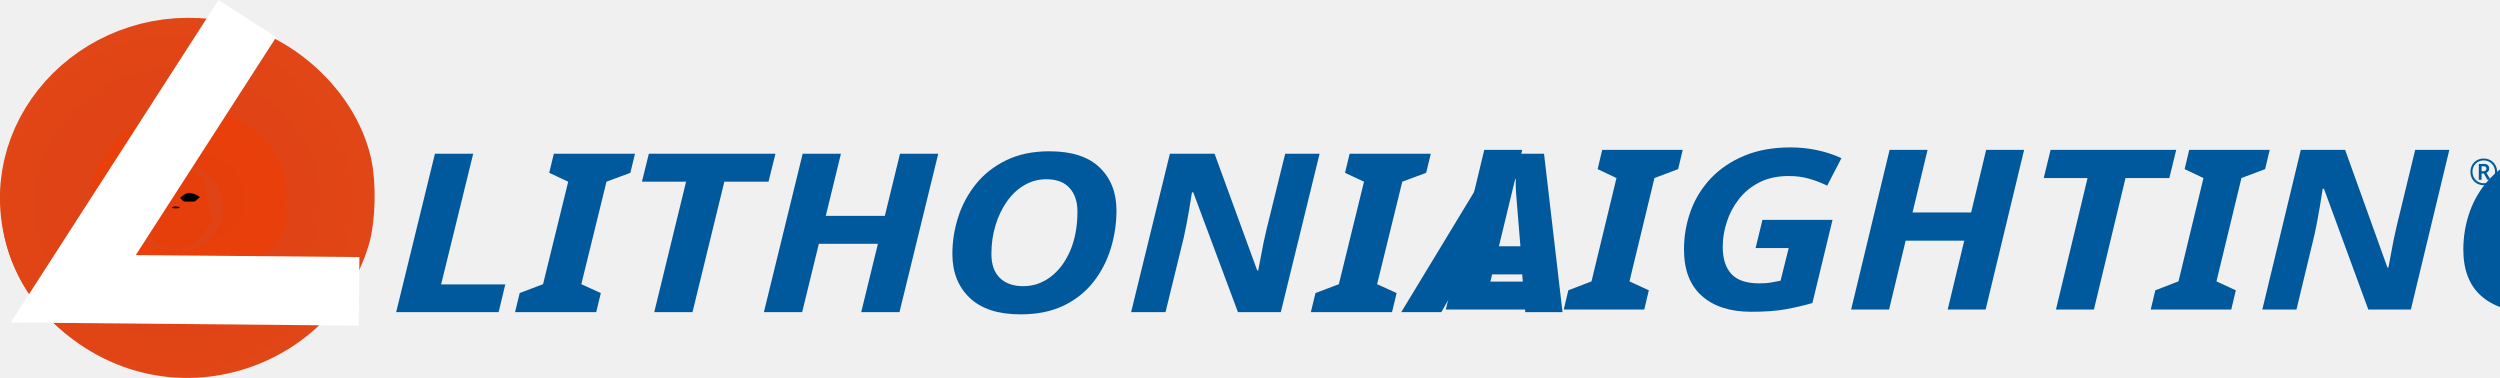
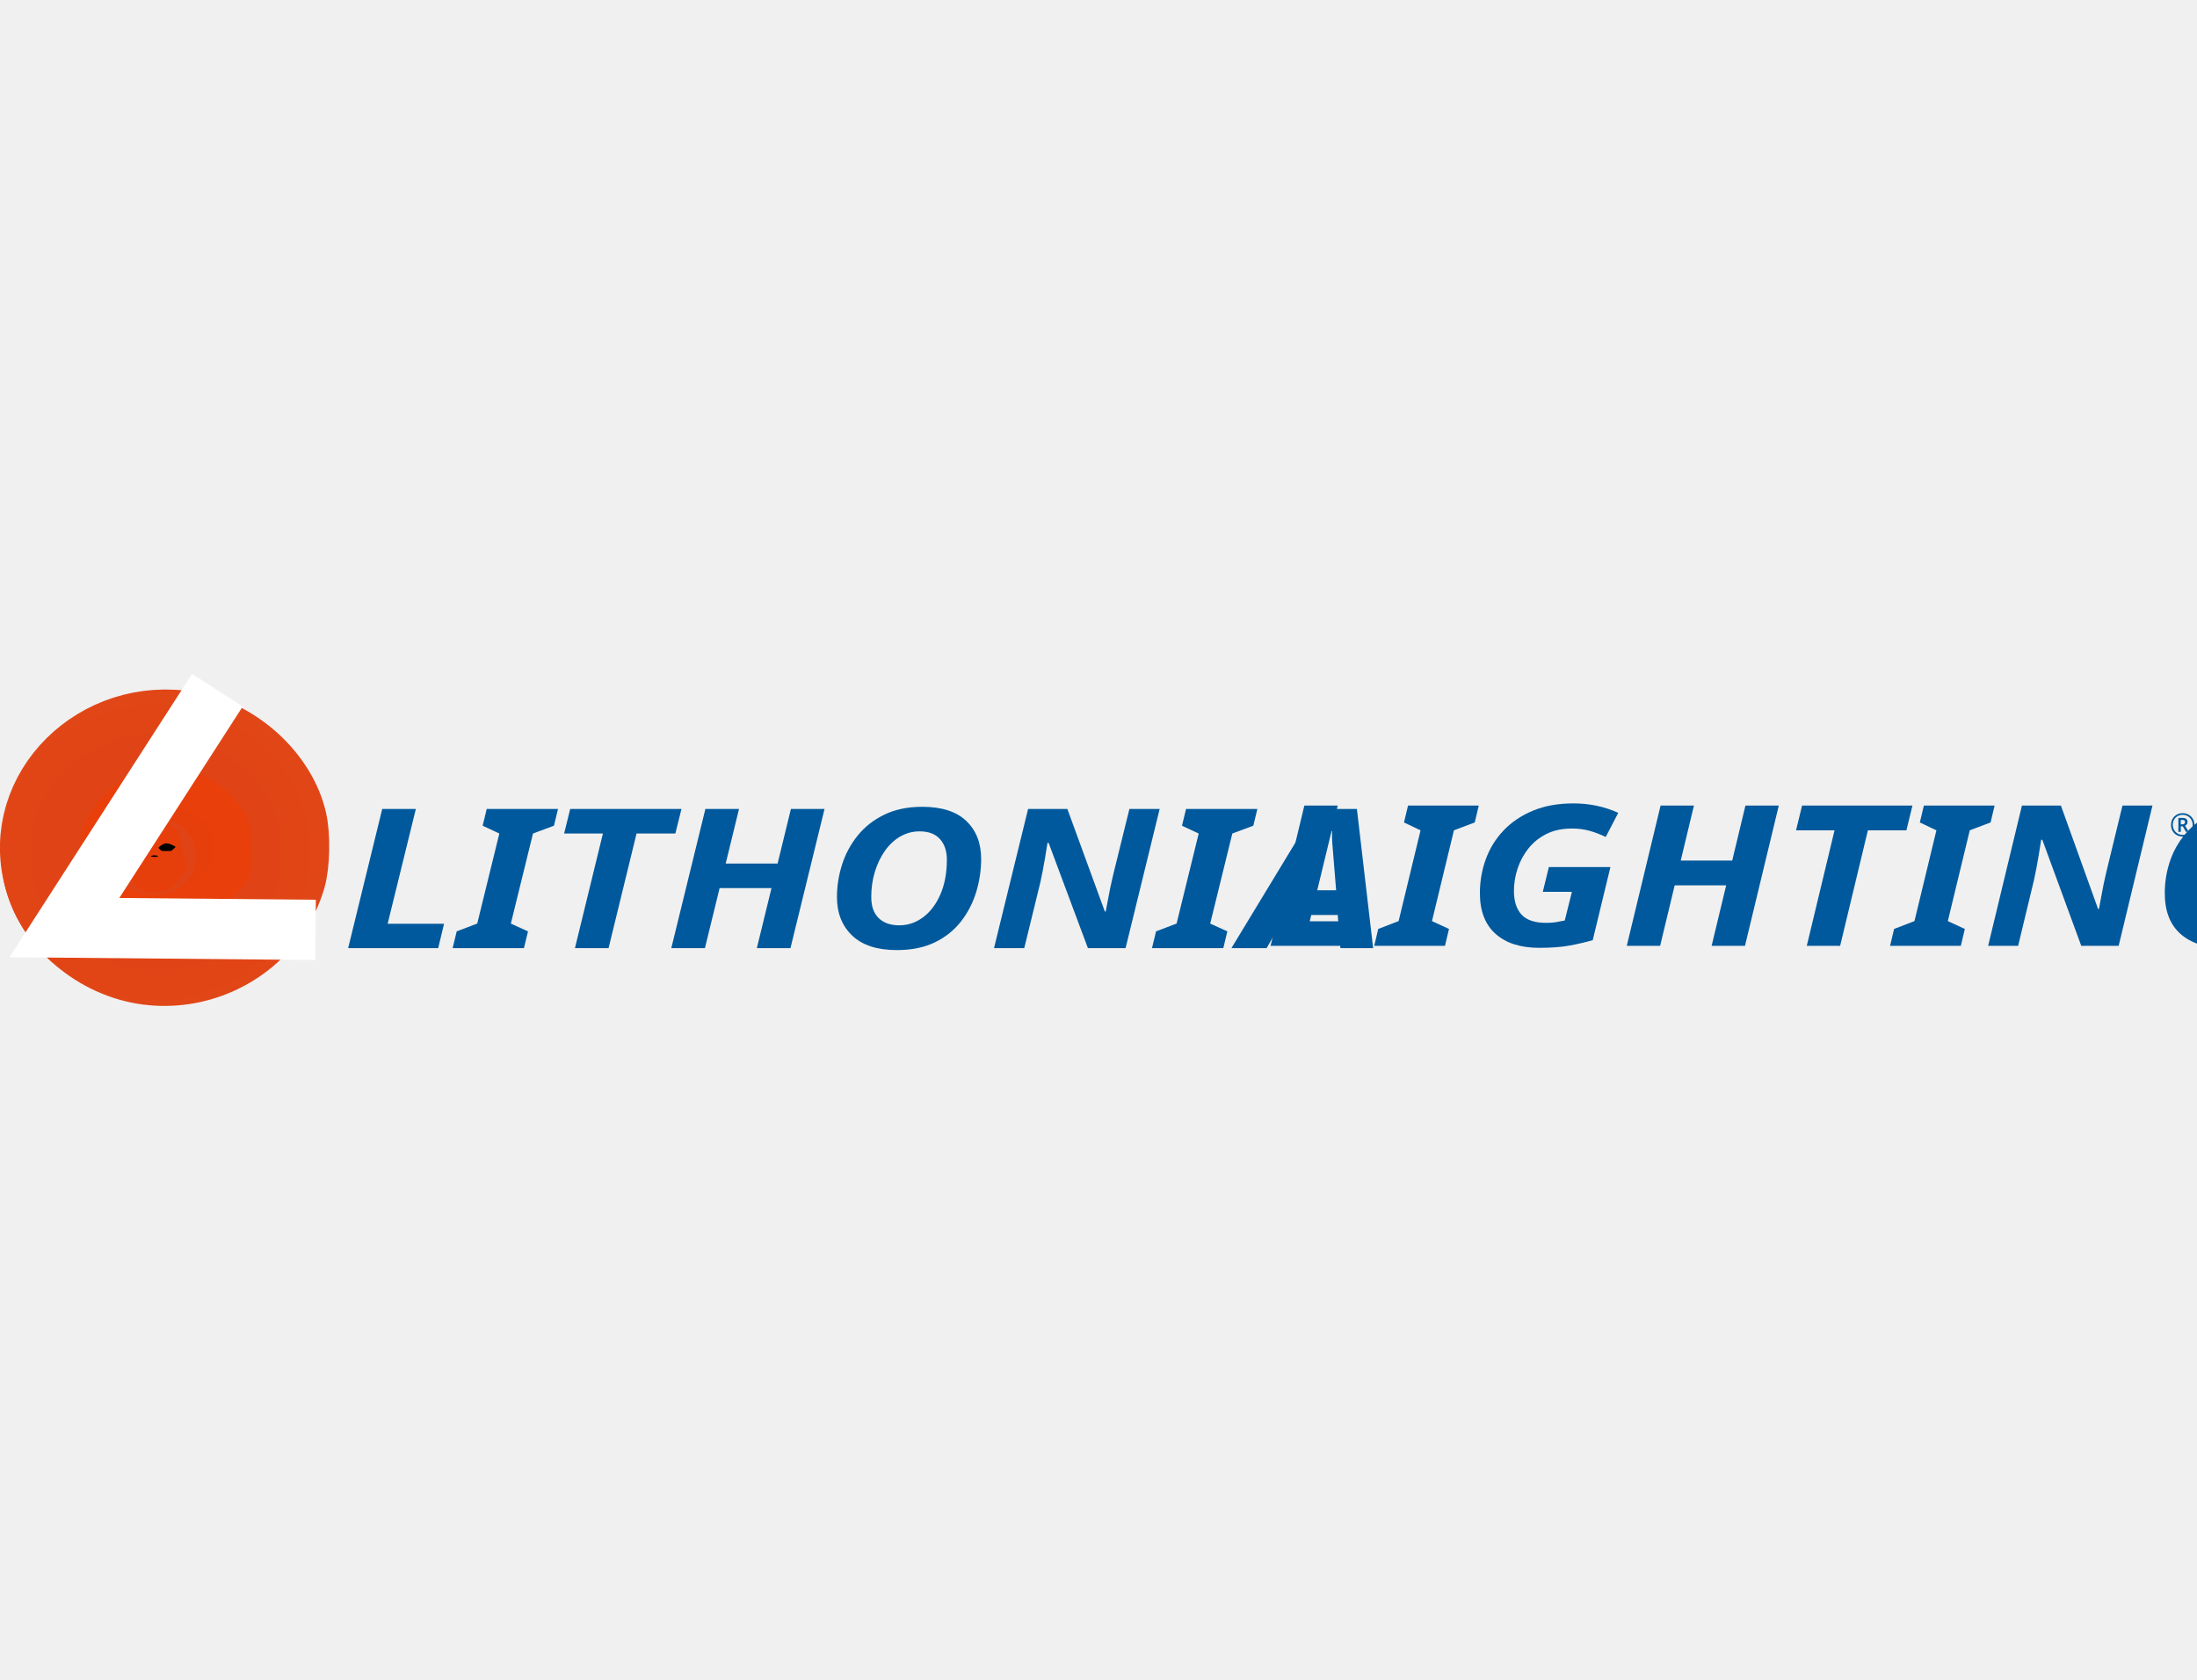
- <svg xmlns="http://www.w3.org/2000/svg" xmlns:ns1="http://www.openswatchbook.org/uri/2009/osb" version="1.1" id="svg6803" viewBox="0 0 2749.377 415.605" height="117.293mm" width="775.935mm">
+ <svg xmlns="http://www.w3.org/2000/svg" xmlns:ns1="http://www.openswatchbook.org/uri/2009/osb" version="1.1" id="svg6803" viewBox="0 0 2749.377 415.605" height="104px" width="136px">
  <defs id="defs6805">
    <linearGradient ns1:paint="solid" id="linearGradient6747">
      <stop id="stop6749" offset="0" style="stop-color:#00599c;stop-opacity:1;" />
    </linearGradient>
  </defs>
  <g transform="translate(498.9739,-410.2741)" id="layer1">
    <g transform="translate(-212.6415,198.3293)" id="layer1-4">
      <ellipse cx="-91.429" cy="435.219" rx="177.143" ry="168.571" id="path5265" style="stroke:#e04517;stroke-width:33.2;stroke-linecap:round;stroke-linejoin:round;stroke-miterlimit:4;stroke-dasharray:none;stroke-dashoffset:0;stroke-opacity:0.993" />
      <path id="path6725" d="m -101.593,578.752 c -62.443,-8.176 -117.654,-55.137 -132.689,-112.86 -27.735,-106.482 71.407,-204.788 185.757,-184.19 57.758,10.404 111.339,59.788 123.869,114.168 4.4,19.094 3.681,53.995 -1.474,71.545 -17.446,59.395 -70.224,102.168 -131.064,111.014 -14.466,2.103 -29.389,2.289 -44.4,0.323 z" style="stroke:#e14617;stroke-width:94.857;stroke-linecap:round;stroke-linejoin:round;stroke-miterlimit:4;stroke-dasharray:none;stroke-dashoffset:0;stroke-opacity:0.993" />
      <path id="path6727" d="m -127.375,531.56 c -18.137,-5.812 -42.074,-23.301 -54.887,-40.102 -14.072,-18.451 -20.437,-39.932 -18.603,-62.778 1.863,-23.205 10.138,-41.02 27.661,-59.548 32.676,-34.55 84.348,-45.335 126.945,-26.497 19.954,8.825 45.695,32.733 55.687,51.722 6.497,12.348 7.524,17.788 7.546,40.006 0.022,21.533 -1.112,28.037 -6.975,40 -9.439,19.259 -32.159,41.385 -52.903,51.519 -14.636,7.15 -20.901,8.434 -44.286,9.078 -17.888,0.492 -31.682,-0.675 -40.184,-3.399 z" style="stroke:#e04517;stroke-width:94.857;stroke-linecap:round;stroke-linejoin:round;stroke-miterlimit:4;stroke-dasharray:none;stroke-dashoffset:0;stroke-opacity:0.993" />
      <path id="path6729" d="m -97.286,479.403 c -18.676,-4.705 -41.523,-32.053 -41.366,-49.514 0.187,-20.752 22.059,-44.888 46.686,-51.519 22.311,-6.008 51,4.503 66.011,24.183 5.991,7.855 7.24,12.62 7.24,27.632 l 0,18.14 -15.173,14.696 c -9.44,9.143 -18.751,15.412 -24.643,16.59 -10.531,2.106 -29.983,2.002 -38.755,-0.208 z" style="stroke:#e8400c;stroke-width:94.857;stroke-linecap:round;stroke-linejoin:round;stroke-miterlimit:4;stroke-dasharray:none;stroke-dashoffset:0;stroke-opacity:0.993" />
      <path id="path6731" d="m -96.571,439.613 c 1.964,-0.793 5.179,-0.793 7.143,0 1.964,0.793 0.357,1.441 -3.571,1.441 -3.929,0 -5.536,-0.648 -3.571,-1.441 z" style="stroke:#e04517;stroke-width:94.857;stroke-linecap:round;stroke-linejoin:round;stroke-miterlimit:4;stroke-dasharray:none;stroke-dashoffset:0;stroke-opacity:0.993" />
      <path id="path6735" d="m -14.286,232.362 -191.429,297.143 314.286,2.857" style="fill:none;fill-rule:evenodd;stroke:#ffffff;stroke-width:75.4;stroke-linecap:butt;stroke-linejoin:miter;stroke-miterlimit:4;stroke-dasharray:none;stroke-opacity:1" />
      <text transform="scale(1.075846,0.9295013)" id="text6737" y="597.33" x="131.992" style="font-style:italic;font-variant:normal;font-weight:bold;font-stretch:normal;font-size:262.5px;line-height:125%;font-family:Calibri;-inkscape-font-specification:'Calibri, Bold Italic';text-align:start;letter-spacing:0px;word-spacing:0px;writing-mode:lr-tb;text-anchor:start;fill:#00599c;fill-opacity:1;stroke:none;stroke-width:1px;stroke-linecap:butt;stroke-linejoin:miter;stroke-opacity:1" xml:space="preserve">
        <tspan style="font-style:italic;font-variant:normal;font-weight:bold;font-stretch:normal;font-size:262.5px;line-height:125%;font-family:Calibri;-inkscape-font-specification:'Calibri, Bold Italic';text-align:start;writing-mode:lr-tb;text-anchor:start" y="597.33" x="131.992" id="tspan6739">LITHONIA</tspan>
      </text>
      <text transform="scale(1.06736,0.9368908)" id="text6741" y="589.569" x="1214.573" style="font-style:italic;font-variant:normal;font-weight:bold;font-stretch:normal;font-size:262.5px;line-height:125%;font-family:Calibri;-inkscape-font-specification:'Calibri, Bold Italic';text-align:start;letter-spacing:0px;word-spacing:0px;writing-mode:lr-tb;text-anchor:start;fill:#00599c;fill-opacity:1;stroke:none;stroke-width:1px;stroke-linecap:butt;stroke-linejoin:miter;stroke-opacity:1" xml:space="preserve">
        <tspan style="font-style:italic;font-variant:normal;font-weight:bold;font-stretch:normal;font-size:262.5px;line-height:125%;font-family:Calibri;-inkscape-font-specification:'Calibri, Bold Italic';text-align:start;writing-mode:lr-tb;text-anchor:start" y="589.569" x="1214.573" id="tspan6743">LIGHTING</tspan>
      </text>
      <text id="text6799" y="415.219" x="2428.572" style="font-style:normal;font-weight:normal;font-size:40px;line-height:125%;font-family:sans-serif;letter-spacing:0px;word-spacing:0px;fill:#00599c;fill-opacity:1;stroke:none;stroke-width:1px;stroke-linecap:butt;stroke-linejoin:miter;stroke-opacity:1" xml:space="preserve">
        <tspan y="415.219" x="2428.572" id="tspan6801">®</tspan>
      </text>
    </g>
  </g>
</svg>
